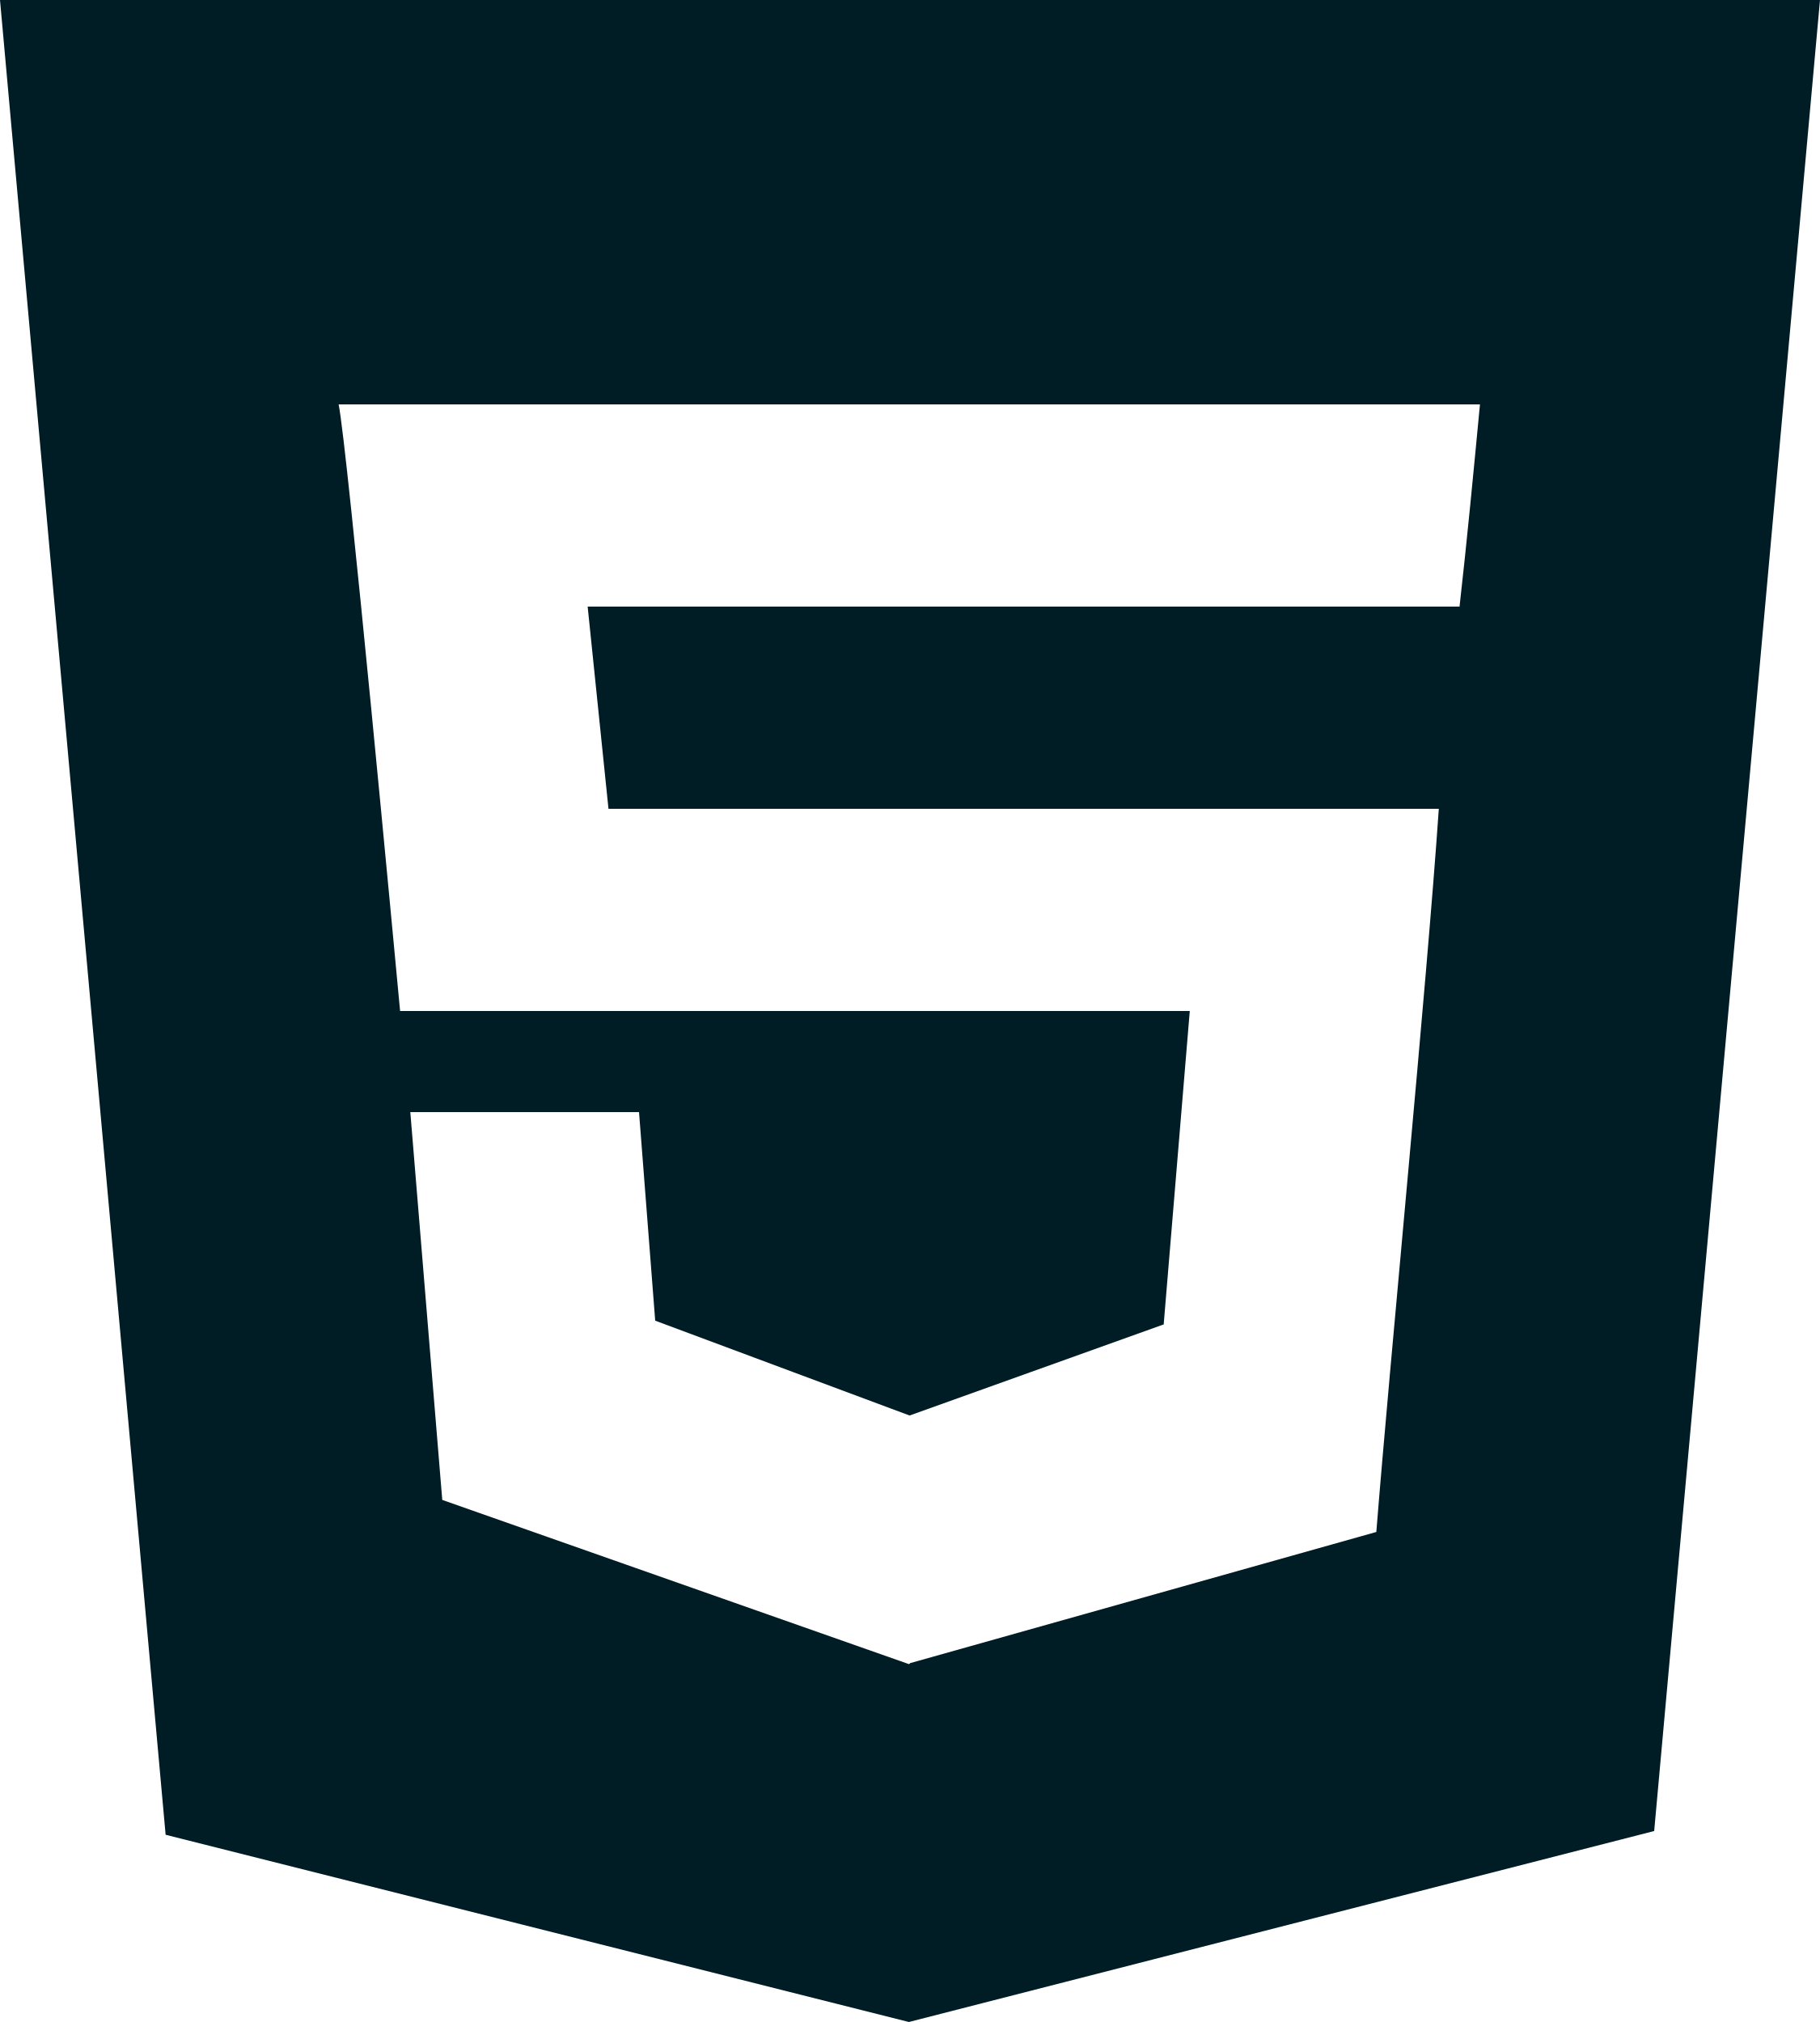
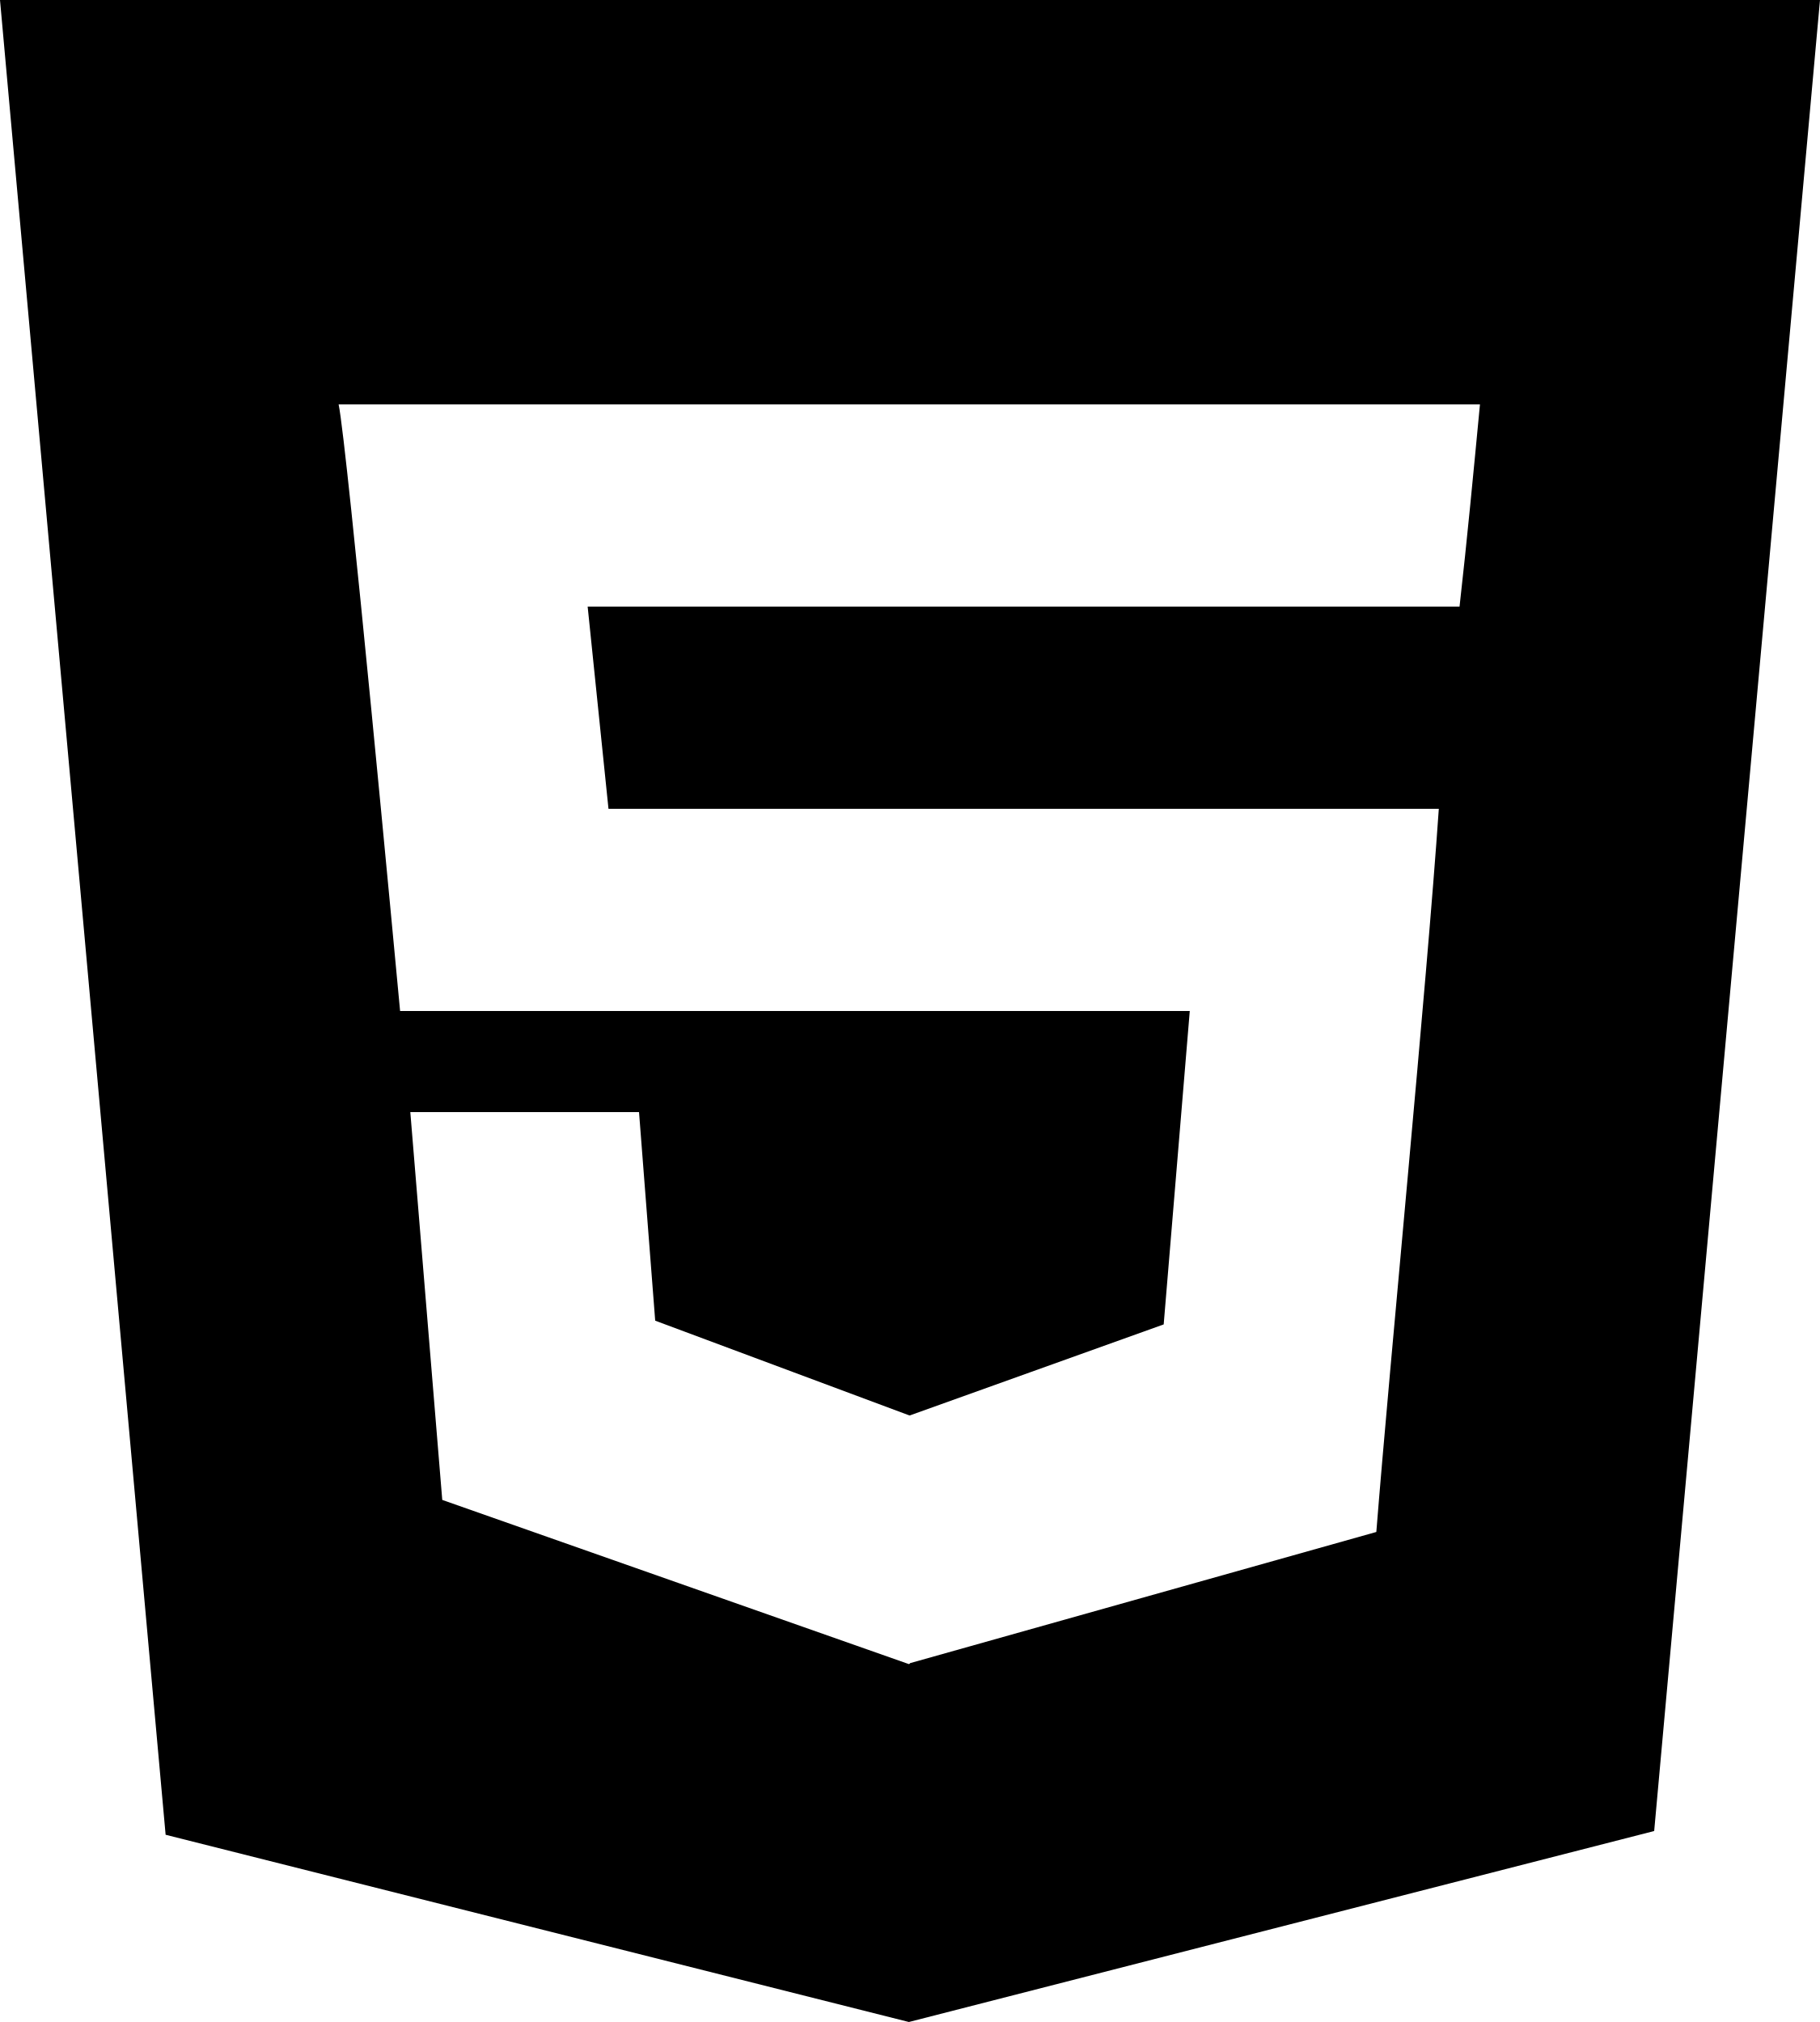
<svg xmlns="http://www.w3.org/2000/svg" width="18px" height="20px" viewBox="0 0 18 20" version="1.1">
  <defs />
  <g id="Page-1" stroke="none" stroke-width="1" fill="none" fill-rule="evenodd">
-     <g id="Dribbble-Light-Preview" transform="translate(-61, -7639)" fill="#001D26">
+     <g id="Dribbble-Light-Preview" transform="translate(-61, -7639)" fill="#000000">
      <g id="icons" transform="translate(56, 160)">
        <path d="M19.435,7485 L19.428,7485 L10.812,7485 L11.018,7487 L19.23,7487 C19.11,7488.752 18.746,7492.464 18.612,7494.153 L13.999,7495.451 L13.999,7495.455 L13.989,7495.46 L9.374,7493.836 L9.058,7490 L11.32,7490 L11.48,7492.063 L13.993,7493 L13.999,7493 L16.509,7492.1 L16.767,7489 L8.957,7489 C8.919,7488.599 8.433,7483.392 8.349,7483 L19.637,7483 C19.574,7483.66 19.51,7484.338 19.435,7485 L19.435,7485 Z M5,7479 L6.638,7497.148 L13.989,7499 L21.36,7497.111 L23,7479 L5,7479 Z" id="html-[#124]" />
      </g>
    </g>
  </g>
</svg>
